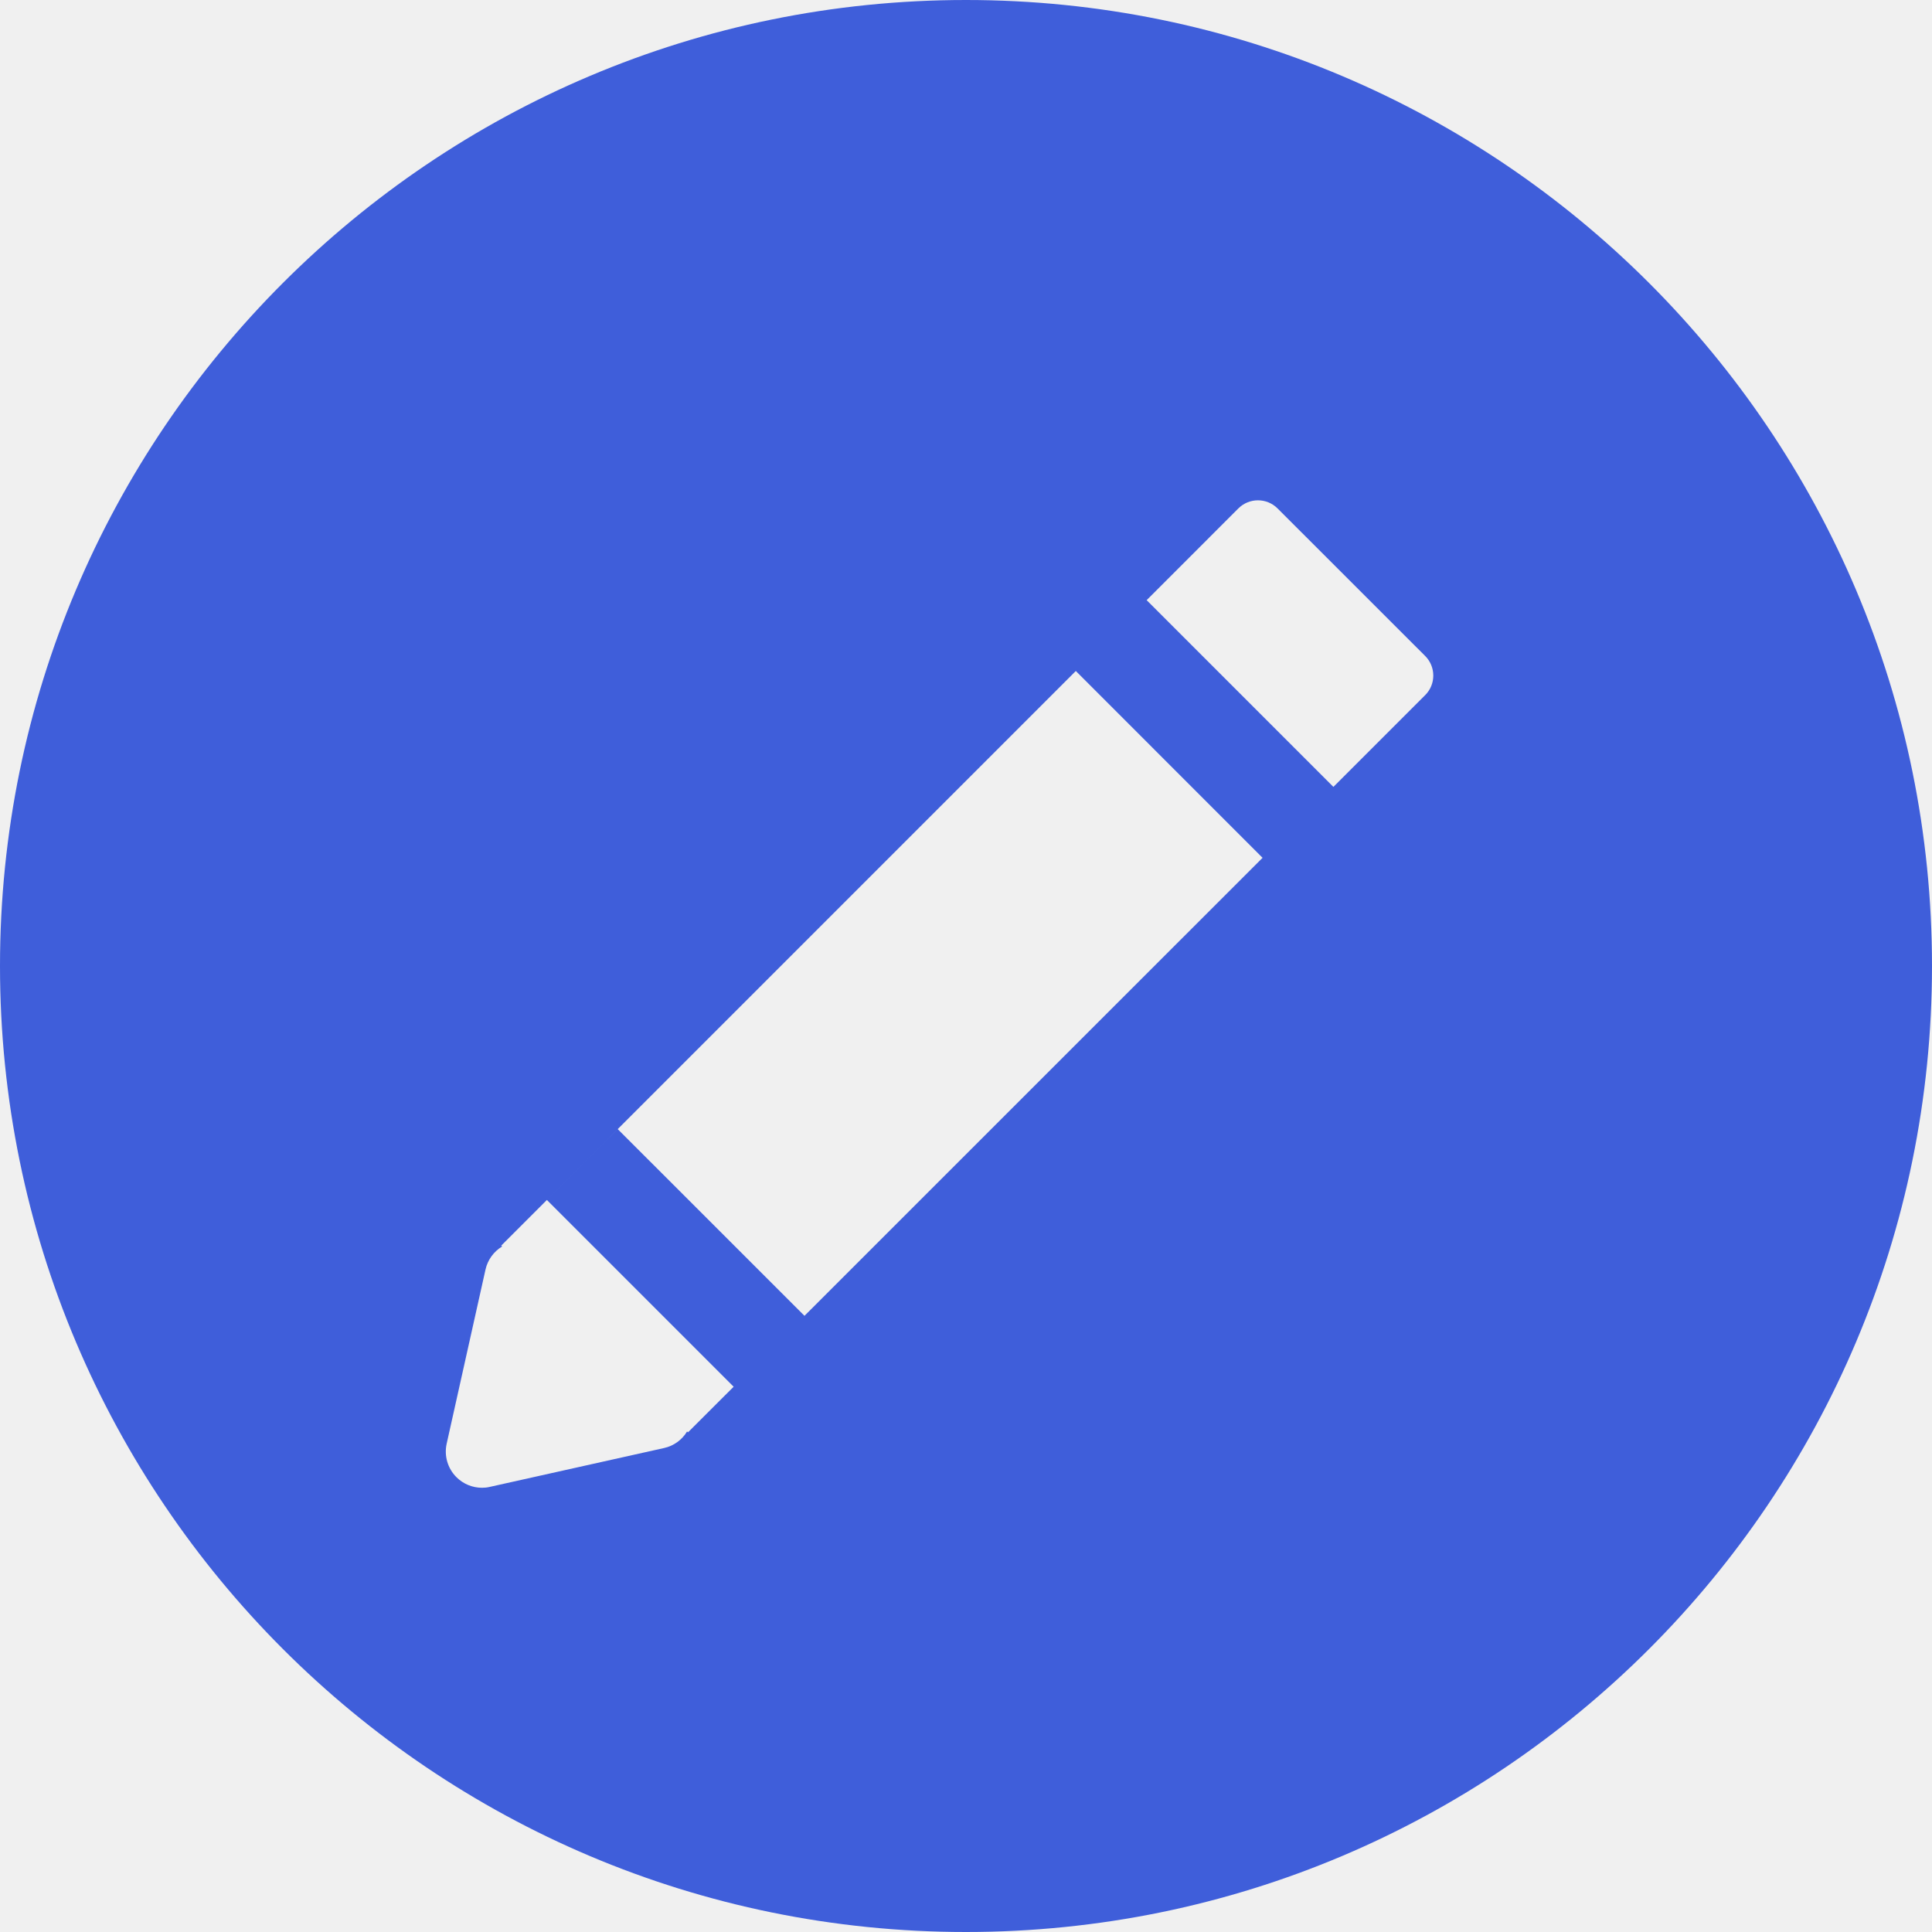
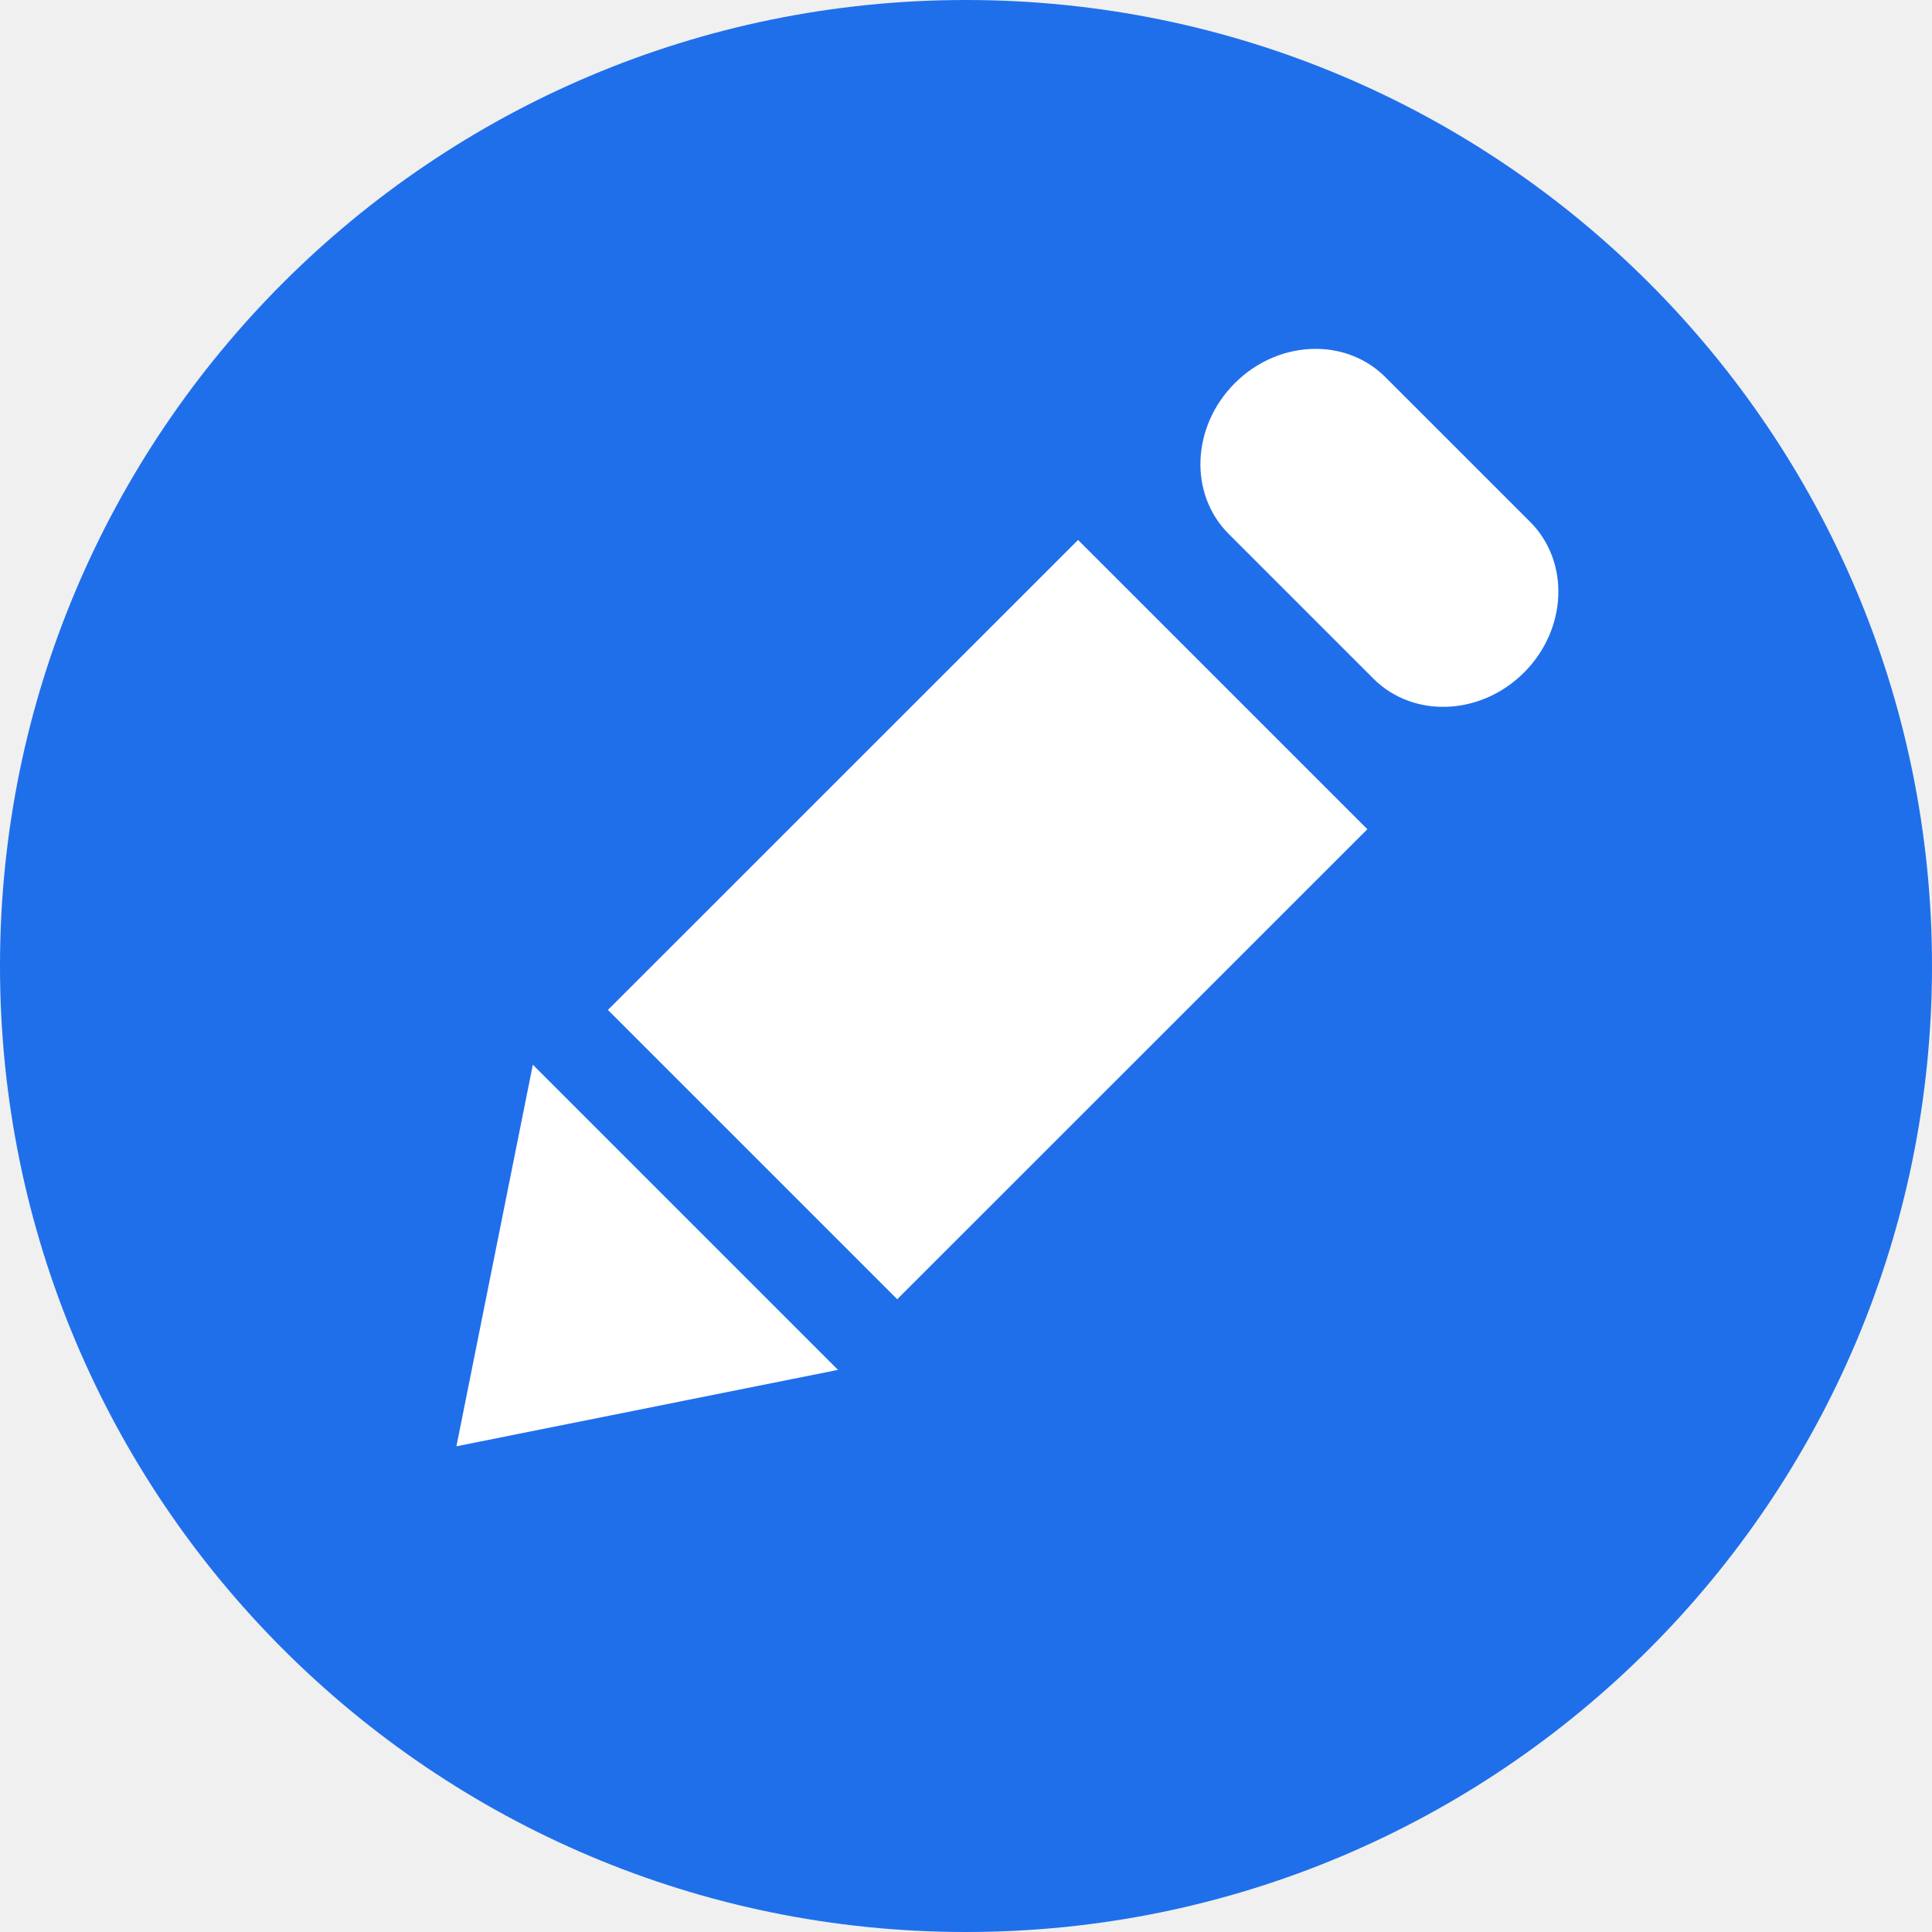
- <svg xmlns="http://www.w3.org/2000/svg" width="30" height="30" viewBox="0 0 30 30" fill="none">
-   <g clip-path="url(#clip0_49_2)">
-     <path d="M14.999 0C6.716 0 0 6.716 0 15C0 23.283 6.716 30 14.999 30C23.283 30 30 23.284 30 15C30 6.716 23.283 0 14.999 0ZM22.13 10.794L20.705 12.219L17.805 9.319L16.705 10.419L19.605 13.32L12.492 20.432L9.592 17.533L8.492 18.633L11.392 21.533L10.683 22.241L10.669 22.228C10.591 22.357 10.463 22.452 10.311 22.485L7.607 23.088C7.566 23.098 7.525 23.102 7.485 23.102C7.337 23.102 7.194 23.044 7.087 22.937C6.951 22.801 6.894 22.605 6.936 22.417L7.539 19.713C7.573 19.562 7.667 19.434 7.797 19.355L7.783 19.342L19.23 7.894C19.398 7.727 19.67 7.727 19.838 7.895L22.13 10.186C22.298 10.354 22.298 10.627 22.13 10.794Z" fill="#3F5EDA" />
+ <svg xmlns="http://www.w3.org/2000/svg" width="100" height="100" viewBox="0 0 100 100" fill="none">
+   <g clip-path="url(#clip0_78_2)">
+     <circle cx="50" cy="50" r="50" fill="#1F6FEB" />
+     <circle cx="50" cy="50" r="40" fill="white" />
+     <path d="M53 4C28.147 4 8 24.147 8 49C8 73.853 28.147 94 53 94C77.853 94 98 73.853 98 49C98 24.147 77.853 4 53 4ZM68.14 18.057C69.459 18.067 70.74 18.554 71.707 19.521L79.196 27.007C81.266 29.077 81.124 32.565 78.885 34.809C76.641 37.054 73.147 37.187 71.083 35.123L63.597 27.637C61.527 25.573 61.672 22.074 63.911 19.835C65.1 18.643 66.645 18.045 68.14 18.057ZM55.801 27.948L70.775 42.919L46.44 67.248L31.466 52.274L55.801 27.948ZM27.579 55.109L43.374 70.904L23.624 74.86L27.579 55.109Z" fill="#1F6FEB" />
  </g>
  <defs>
-     <clipPath id="clip0_49_2">
-       <rect width="30" height="30" fill="white" />
+     <clipPath id="clip0_78_2">
+       <rect width="100" height="100" fill="white" />
    </clipPath>
  </defs>
</svg>
